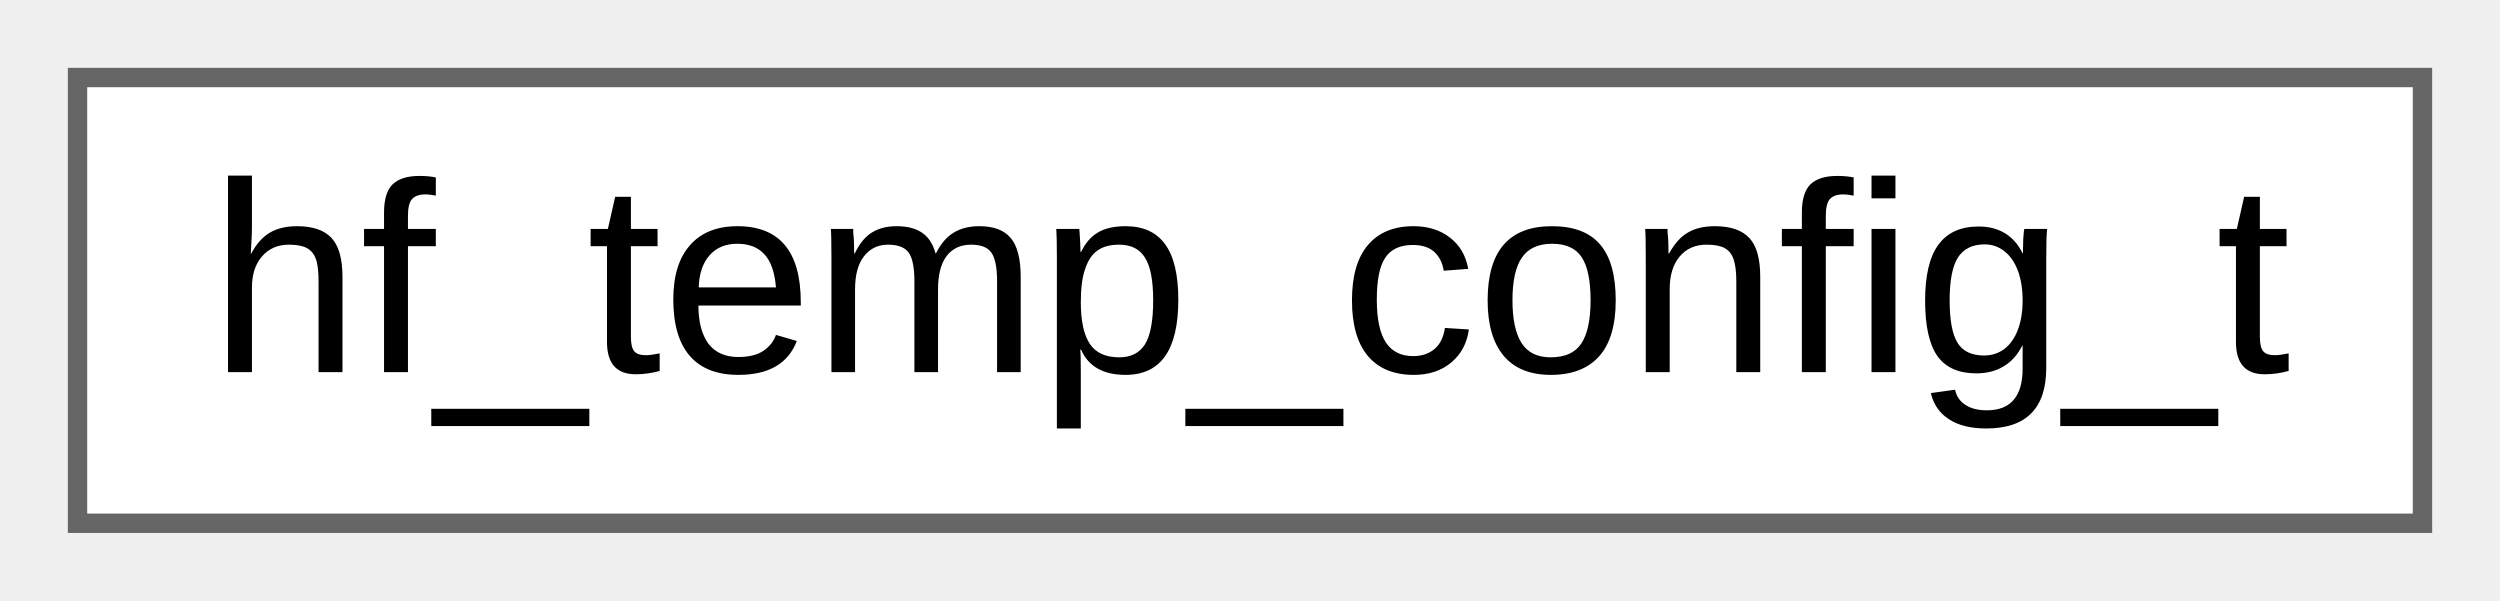
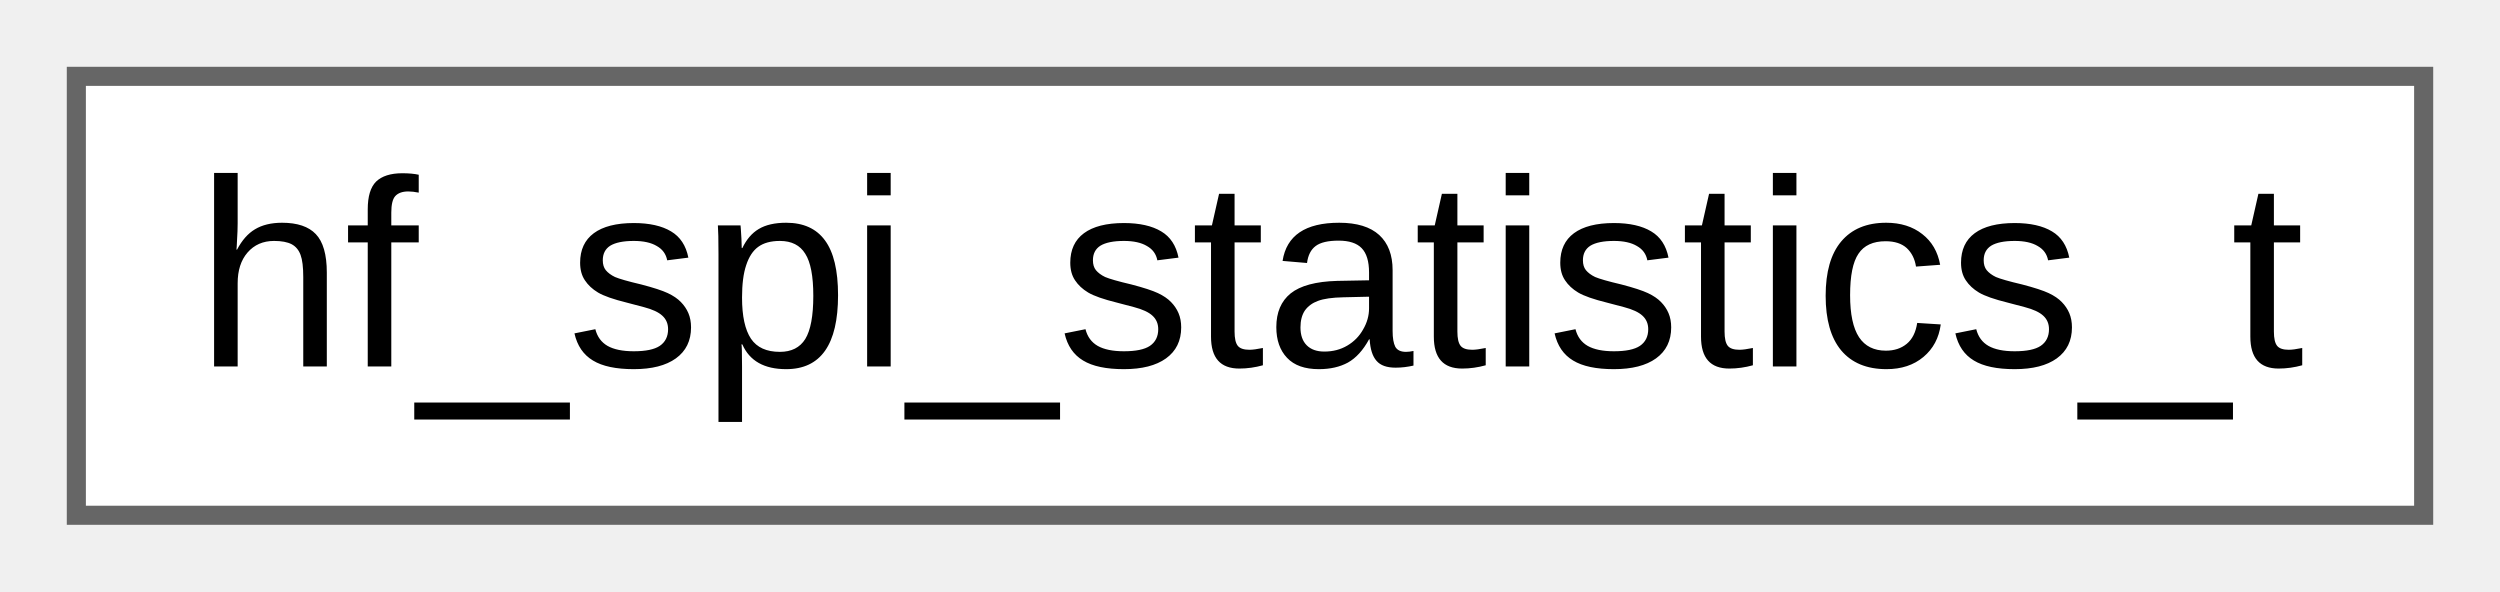
- <svg xmlns="http://www.w3.org/2000/svg" xmlns:xlink="http://www.w3.org/1999/xlink" width="129pt" height="31pt" viewBox="0.00 0.00 129.00 31.00">
+ <svg xmlns="http://www.w3.org/2000/svg" xmlns:xlink="http://www.w3.org/1999/xlink" width="131pt" height="31pt" viewBox="0.00 0.00 131.00 31.00">
  <g id="graph0" class="graph" transform="scale(1 1) rotate(0) translate(4 27)">
    <g id="Node000000" class="node">
      <g id="a_Node000000">
-         <a xlink:href="structhf__temp__config__t.html" target="_top" xlink:title="Temperature sensor configuration structure.">
-           <polygon fill="white" stroke="#666666" points="121,-23 0,-23 0,0 121,0 121,-23" />
-           <text text-anchor="middle" x="60.5" y="-7.8" font-family="Arial" font-size="14.00">hf_temp_config_t</text>
+         <a xlink:href="structhf__spi__statistics__t.html" target="_top" xlink:title="SPI operation statistics.">
+           <polygon fill="white" stroke="#666666" points="123,-23 0,-23 0,0 123,0 123,-23" />
+           <text text-anchor="middle" x="61.5" y="-7.8" font-family="Arial" font-size="14.00">hf_spi_statistics_t</text>
        </a>
      </g>
    </g>
  </g>
</svg>
